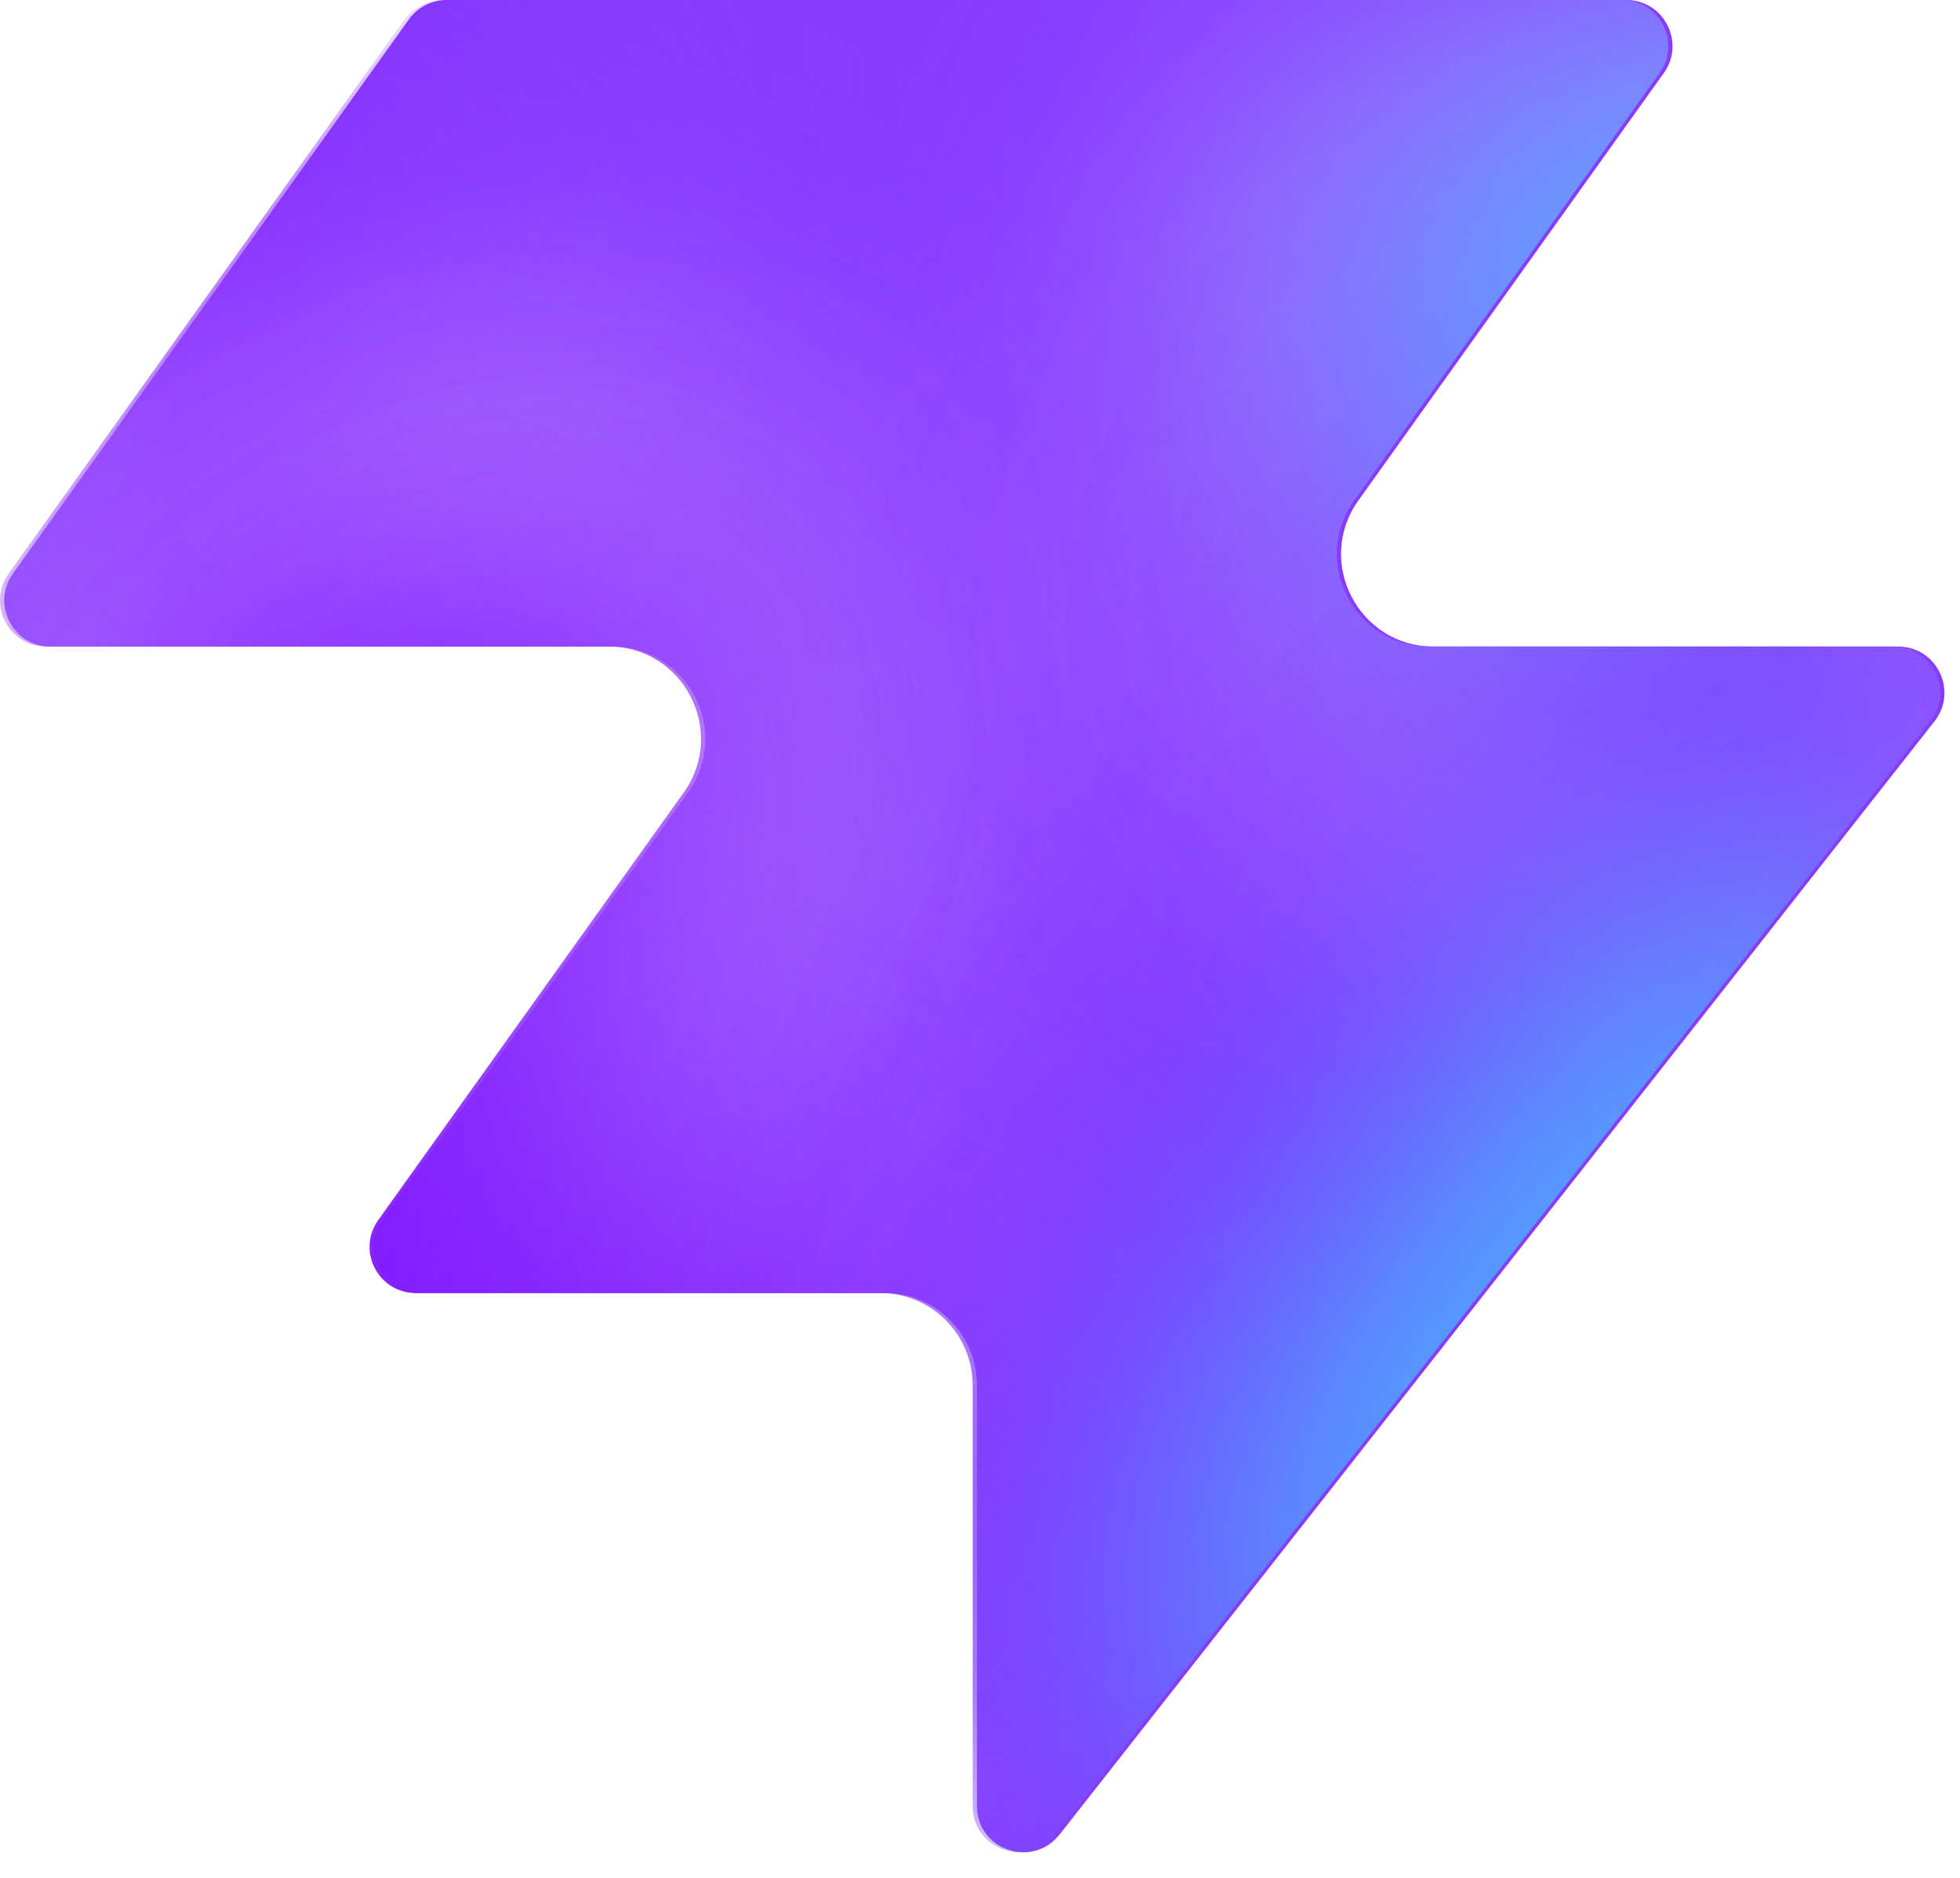
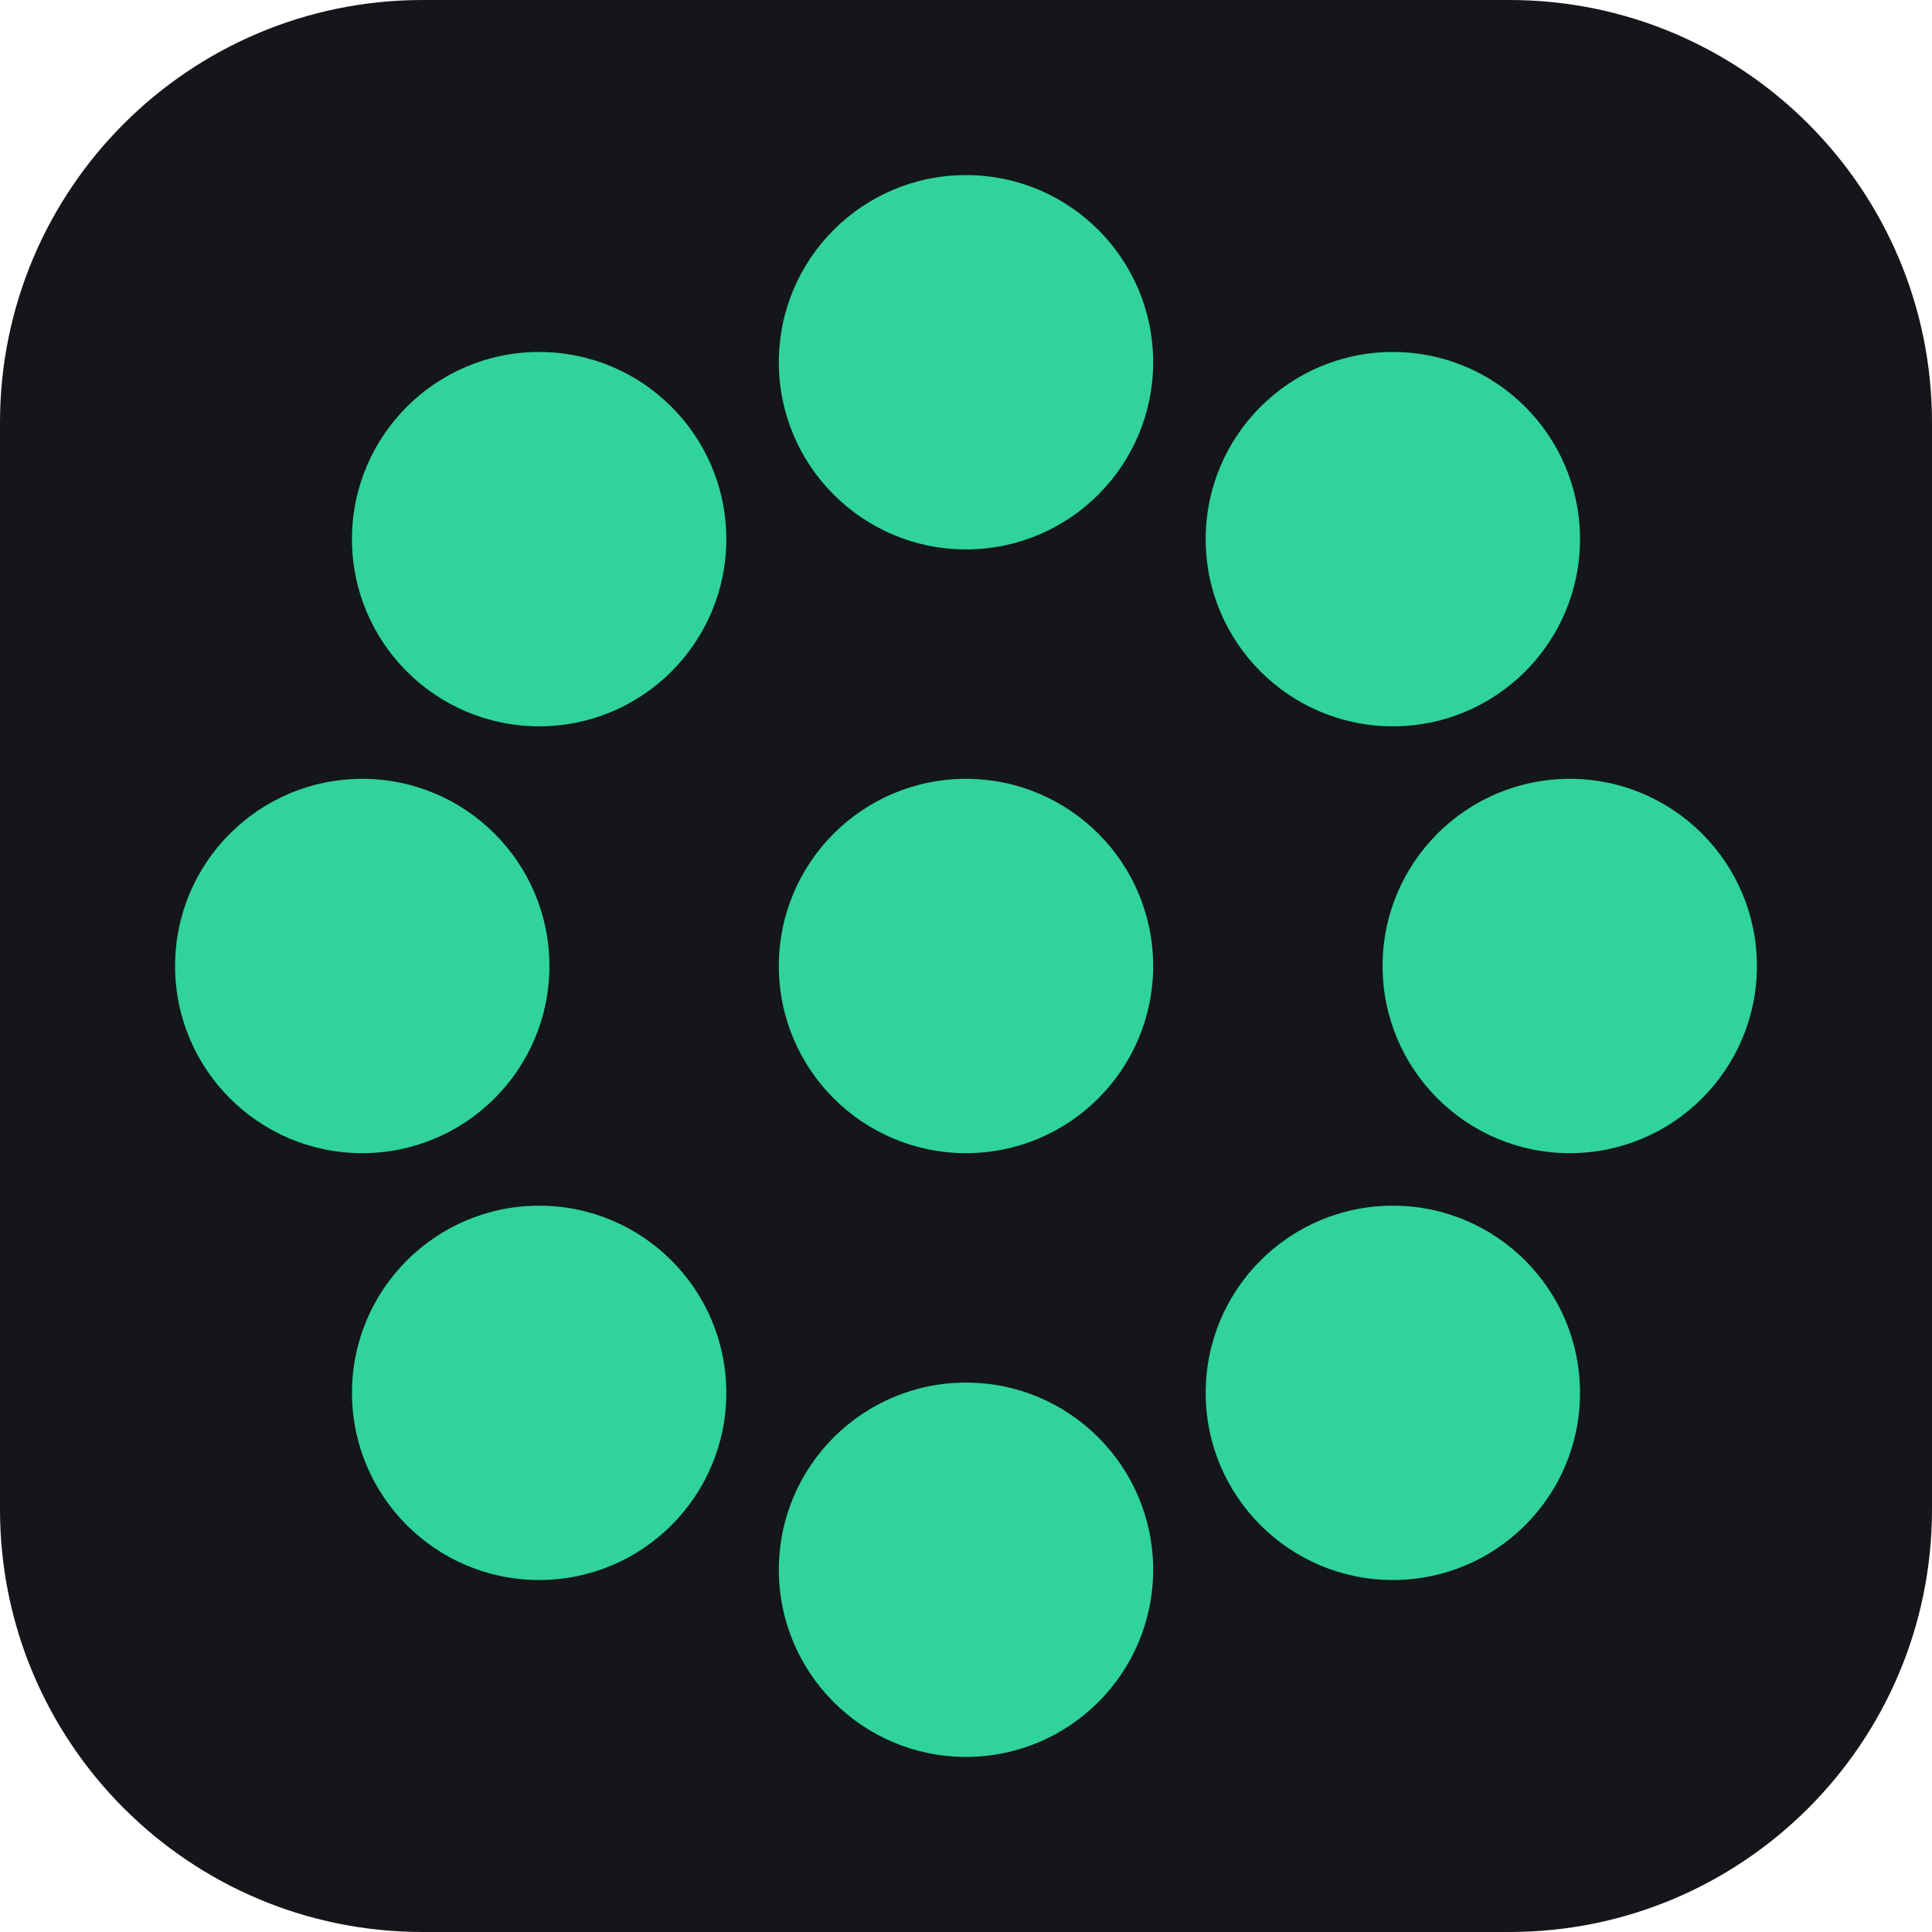
- <svg xmlns="http://www.w3.org/2000/svg" width="48" height="46" fill="none" viewBox="0 0 48 46">
-   <path fill="#863bff" d="M25.946 44.938c-.664.845-2.021.375-2.021-.698V33.937a2.26 2.26 0 0 0-2.262-2.262H10.287c-.92 0-1.456-1.04-.92-1.788l7.48-10.471c1.07-1.497 0-3.578-1.842-3.578H1.237c-.92 0-1.456-1.04-.92-1.788L10.013.474c.214-.297.556-.474.92-.474h28.894c.92 0 1.456 1.04.92 1.788l-7.48 10.471c-1.07 1.498 0 3.579 1.842 3.579h11.377c.943 0 1.473 1.088.89 1.83L25.947 44.94z" style="fill:#863bff;fill:color(display-p3 .525 .23 1);fill-opacity:1" />
-   <mask id="a" width="48" height="46" x="0" y="0" maskUnits="userSpaceOnUse" style="mask-type:alpha">
-     <path fill="#000" d="M25.842 44.938c-.664.844-2.021.375-2.021-.698V33.937a2.26 2.26 0 0 0-2.262-2.262H10.183c-.92 0-1.456-1.04-.92-1.788l7.48-10.471c1.07-1.498 0-3.579-1.842-3.579H1.133c-.92 0-1.456-1.04-.92-1.787L9.91.473c.214-.297.556-.474.92-.474h28.894c.92 0 1.456 1.04.92 1.788l-7.48 10.471c-1.07 1.498 0 3.578 1.842 3.578h11.377c.943 0 1.473 1.088.89 1.832L25.843 44.94z" style="fill:#000;fill-opacity:1" />
-   </mask>
-   <g mask="url(#a)">
-     <g filter="url(#b)">
-       <ellipse cx="5.508" cy="14.704" fill="#ede6ff" rx="5.508" ry="14.704" style="fill:#ede6ff;fill:color(display-p3 .927 .903 1);fill-opacity:1" transform="matrix(.00324 1 1 -.00324 -4.47 31.516)" />
-     </g>
-     <g filter="url(#c)">
-       <ellipse cx="10.399" cy="29.851" fill="#ede6ff" rx="10.399" ry="29.851" style="fill:#ede6ff;fill:color(display-p3 .927 .903 1);fill-opacity:1" transform="matrix(.00324 1 1 -.00324 -39.328 7.883)" />
-     </g>
-     <g filter="url(#d)">
-       <ellipse cx="5.508" cy="30.487" fill="#7e14ff" rx="5.508" ry="30.487" style="fill:#7e14ff;fill:color(display-p3 .492 .077 1);fill-opacity:1" transform="rotate(89.814 -25.913 -14.639)scale(1 -1)" />
-     </g>
-     <g filter="url(#e)">
-       <ellipse cx="5.508" cy="30.599" fill="#7e14ff" rx="5.508" ry="30.599" style="fill:#7e14ff;fill:color(display-p3 .492 .077 1);fill-opacity:1" transform="rotate(89.814 -32.644 -3.334)scale(1 -1)" />
-     </g>
-     <g filter="url(#f)">
-       <ellipse cx="5.508" cy="30.599" fill="#7e14ff" rx="5.508" ry="30.599" style="fill:#7e14ff;fill:color(display-p3 .492 .077 1);fill-opacity:1" transform="matrix(.00324 1 1 -.00324 -34.34 30.47)" />
-     </g>
-     <g filter="url(#g)">
-       <ellipse cx="14.072" cy="22.078" fill="#ede6ff" rx="14.072" ry="22.078" style="fill:#ede6ff;fill:color(display-p3 .927 .903 1);fill-opacity:1" transform="rotate(93.35 24.506 48.493)scale(-1 1)" />
-     </g>
-     <g filter="url(#h)">
-       <ellipse cx="3.47" cy="21.501" fill="#7e14ff" rx="3.47" ry="21.501" style="fill:#7e14ff;fill:color(display-p3 .492 .077 1);fill-opacity:1" transform="rotate(89.009 28.708 47.59)scale(-1 1)" />
-     </g>
-     <g filter="url(#i)">
-       <ellipse cx="3.47" cy="21.501" fill="#7e14ff" rx="3.47" ry="21.501" style="fill:#7e14ff;fill:color(display-p3 .492 .077 1);fill-opacity:1" transform="rotate(89.009 28.708 47.59)scale(-1 1)" />
-     </g>
-     <g filter="url(#j)">
-       <ellipse cx=".387" cy="8.972" fill="#7e14ff" rx="4.407" ry="29.108" style="fill:#7e14ff;fill:color(display-p3 .492 .077 1);fill-opacity:1" transform="rotate(39.51 .387 8.972)" />
-     </g>
-     <g filter="url(#k)">
-       <ellipse cx="47.523" cy="-6.092" fill="#7e14ff" rx="4.407" ry="29.108" style="fill:#7e14ff;fill:color(display-p3 .492 .077 1);fill-opacity:1" transform="rotate(37.892 47.523 -6.092)" />
-     </g>
-     <g filter="url(#l)">
-       <ellipse cx="41.412" cy="6.333" fill="#47bfff" rx="5.971" ry="9.665" style="fill:#47bfff;fill:color(display-p3 .28 .748 1);fill-opacity:1" transform="rotate(37.892 41.412 6.333)" />
-     </g>
-     <g filter="url(#m)">
-       <ellipse cx="-1.879" cy="38.332" fill="#7e14ff" rx="4.407" ry="29.108" style="fill:#7e14ff;fill:color(display-p3 .492 .077 1);fill-opacity:1" transform="rotate(37.892 -1.88 38.332)" />
-     </g>
-     <g filter="url(#n)">
-       <ellipse cx="-1.879" cy="38.332" fill="#7e14ff" rx="4.407" ry="29.108" style="fill:#7e14ff;fill:color(display-p3 .492 .077 1);fill-opacity:1" transform="rotate(37.892 -1.88 38.332)" />
-     </g>
-     <g filter="url(#o)">
-       <ellipse cx="35.651" cy="29.907" fill="#7e14ff" rx="4.407" ry="29.108" style="fill:#7e14ff;fill:color(display-p3 .492 .077 1);fill-opacity:1" transform="rotate(37.892 35.651 29.907)" />
-     </g>
-     <g filter="url(#p)">
-       <ellipse cx="38.418" cy="32.4" fill="#47bfff" rx="5.971" ry="15.297" style="fill:#47bfff;fill:color(display-p3 .28 .748 1);fill-opacity:1" transform="rotate(37.892 38.418 32.4)" />
-     </g>
+ <svg xmlns="http://www.w3.org/2000/svg" viewBox="0 0 32 32" width="32" height="32">
+   <rect width="32" height="32" rx="7" fill="#14161a" />
+   <g fill="#2fd39b">
+     <circle cx="26" cy="16" r="3.1" />
+     <circle cx="23.07" cy="23.07" r="3.1" />
+     <circle cx="16" cy="26" r="3.1" />
+     <circle cx="8.93" cy="23.07" r="3.1" />
+     <circle cx="6" cy="16" r="3.1" />
+     <circle cx="8.93" cy="8.93" r="3.1" />
+     <circle cx="16" cy="6" r="3.1" />
+     <circle cx="23.07" cy="8.93" r="3.1" />
+     <circle cx="16" cy="16" r="3.1" />
  </g>
-   <defs>
-     <filter id="b" width="60.045" height="41.654" x="-19.77" y="16.149" color-interpolation-filters="sRGB" filterUnits="userSpaceOnUse">
-       <feFlood flood-opacity="0" result="BackgroundImageFix" />
-       <feBlend in="SourceGraphic" in2="BackgroundImageFix" result="shape" />
-       <feGaussianBlur result="effect1_foregroundBlur_2002_17158" stdDeviation="7.659" />
-     </filter>
-     <filter id="c" width="90.34" height="51.437" x="-54.613" y="-7.533" color-interpolation-filters="sRGB" filterUnits="userSpaceOnUse">
-       <feFlood flood-opacity="0" result="BackgroundImageFix" />
-       <feBlend in="SourceGraphic" in2="BackgroundImageFix" result="shape" />
-       <feGaussianBlur result="effect1_foregroundBlur_2002_17158" stdDeviation="7.659" />
-     </filter>
-     <filter id="d" width="79.355" height="29.4" x="-49.64" y="2.03" color-interpolation-filters="sRGB" filterUnits="userSpaceOnUse">
-       <feFlood flood-opacity="0" result="BackgroundImageFix" />
-       <feBlend in="SourceGraphic" in2="BackgroundImageFix" result="shape" />
-       <feGaussianBlur result="effect1_foregroundBlur_2002_17158" stdDeviation="4.596" />
-     </filter>
-     <filter id="e" width="79.579" height="29.4" x="-45.045" y="20.029" color-interpolation-filters="sRGB" filterUnits="userSpaceOnUse">
-       <feFlood flood-opacity="0" result="BackgroundImageFix" />
-       <feBlend in="SourceGraphic" in2="BackgroundImageFix" result="shape" />
-       <feGaussianBlur result="effect1_foregroundBlur_2002_17158" stdDeviation="4.596" />
-     </filter>
-     <filter id="f" width="79.579" height="29.4" x="-43.513" y="21.178" color-interpolation-filters="sRGB" filterUnits="userSpaceOnUse">
-       <feFlood flood-opacity="0" result="BackgroundImageFix" />
-       <feBlend in="SourceGraphic" in2="BackgroundImageFix" result="shape" />
-       <feGaussianBlur result="effect1_foregroundBlur_2002_17158" stdDeviation="4.596" />
-     </filter>
-     <filter id="g" width="74.749" height="58.852" x="15.756" y="-17.901" color-interpolation-filters="sRGB" filterUnits="userSpaceOnUse">
-       <feFlood flood-opacity="0" result="BackgroundImageFix" />
-       <feBlend in="SourceGraphic" in2="BackgroundImageFix" result="shape" />
-       <feGaussianBlur result="effect1_foregroundBlur_2002_17158" stdDeviation="7.659" />
-     </filter>
-     <filter id="h" width="61.377" height="25.362" x="23.548" y="2.284" color-interpolation-filters="sRGB" filterUnits="userSpaceOnUse">
-       <feFlood flood-opacity="0" result="BackgroundImageFix" />
-       <feBlend in="SourceGraphic" in2="BackgroundImageFix" result="shape" />
-       <feGaussianBlur result="effect1_foregroundBlur_2002_17158" stdDeviation="4.596" />
-     </filter>
-     <filter id="i" width="61.377" height="25.362" x="23.548" y="2.284" color-interpolation-filters="sRGB" filterUnits="userSpaceOnUse">
-       <feFlood flood-opacity="0" result="BackgroundImageFix" />
-       <feBlend in="SourceGraphic" in2="BackgroundImageFix" result="shape" />
-       <feGaussianBlur result="effect1_foregroundBlur_2002_17158" stdDeviation="4.596" />
-     </filter>
-     <filter id="j" width="56.045" height="63.649" x="-27.636" y="-22.853" color-interpolation-filters="sRGB" filterUnits="userSpaceOnUse">
-       <feFlood flood-opacity="0" result="BackgroundImageFix" />
-       <feBlend in="SourceGraphic" in2="BackgroundImageFix" result="shape" />
-       <feGaussianBlur result="effect1_foregroundBlur_2002_17158" stdDeviation="4.596" />
-     </filter>
-     <filter id="k" width="54.814" height="64.646" x="20.116" y="-38.415" color-interpolation-filters="sRGB" filterUnits="userSpaceOnUse">
-       <feFlood flood-opacity="0" result="BackgroundImageFix" />
-       <feBlend in="SourceGraphic" in2="BackgroundImageFix" result="shape" />
-       <feGaussianBlur result="effect1_foregroundBlur_2002_17158" stdDeviation="4.596" />
-     </filter>
-     <filter id="l" width="33.541" height="35.313" x="24.641" y="-11.323" color-interpolation-filters="sRGB" filterUnits="userSpaceOnUse">
-       <feFlood flood-opacity="0" result="BackgroundImageFix" />
-       <feBlend in="SourceGraphic" in2="BackgroundImageFix" result="shape" />
-       <feGaussianBlur result="effect1_foregroundBlur_2002_17158" stdDeviation="4.596" />
-     </filter>
-     <filter id="m" width="54.814" height="64.646" x="-29.286" y="6.009" color-interpolation-filters="sRGB" filterUnits="userSpaceOnUse">
-       <feFlood flood-opacity="0" result="BackgroundImageFix" />
-       <feBlend in="SourceGraphic" in2="BackgroundImageFix" result="shape" />
-       <feGaussianBlur result="effect1_foregroundBlur_2002_17158" stdDeviation="4.596" />
-     </filter>
-     <filter id="n" width="54.814" height="64.646" x="-29.286" y="6.009" color-interpolation-filters="sRGB" filterUnits="userSpaceOnUse">
-       <feFlood flood-opacity="0" result="BackgroundImageFix" />
-       <feBlend in="SourceGraphic" in2="BackgroundImageFix" result="shape" />
-       <feGaussianBlur result="effect1_foregroundBlur_2002_17158" stdDeviation="4.596" />
-     </filter>
-     <filter id="o" width="54.814" height="64.646" x="8.244" y="-2.416" color-interpolation-filters="sRGB" filterUnits="userSpaceOnUse">
-       <feFlood flood-opacity="0" result="BackgroundImageFix" />
-       <feBlend in="SourceGraphic" in2="BackgroundImageFix" result="shape" />
-       <feGaussianBlur result="effect1_foregroundBlur_2002_17158" stdDeviation="4.596" />
-     </filter>
-     <filter id="p" width="39.409" height="43.623" x="18.713" y="10.588" color-interpolation-filters="sRGB" filterUnits="userSpaceOnUse">
-       <feFlood flood-opacity="0" result="BackgroundImageFix" />
-       <feBlend in="SourceGraphic" in2="BackgroundImageFix" result="shape" />
-       <feGaussianBlur result="effect1_foregroundBlur_2002_17158" stdDeviation="4.596" />
-     </filter>
-   </defs>
</svg>
